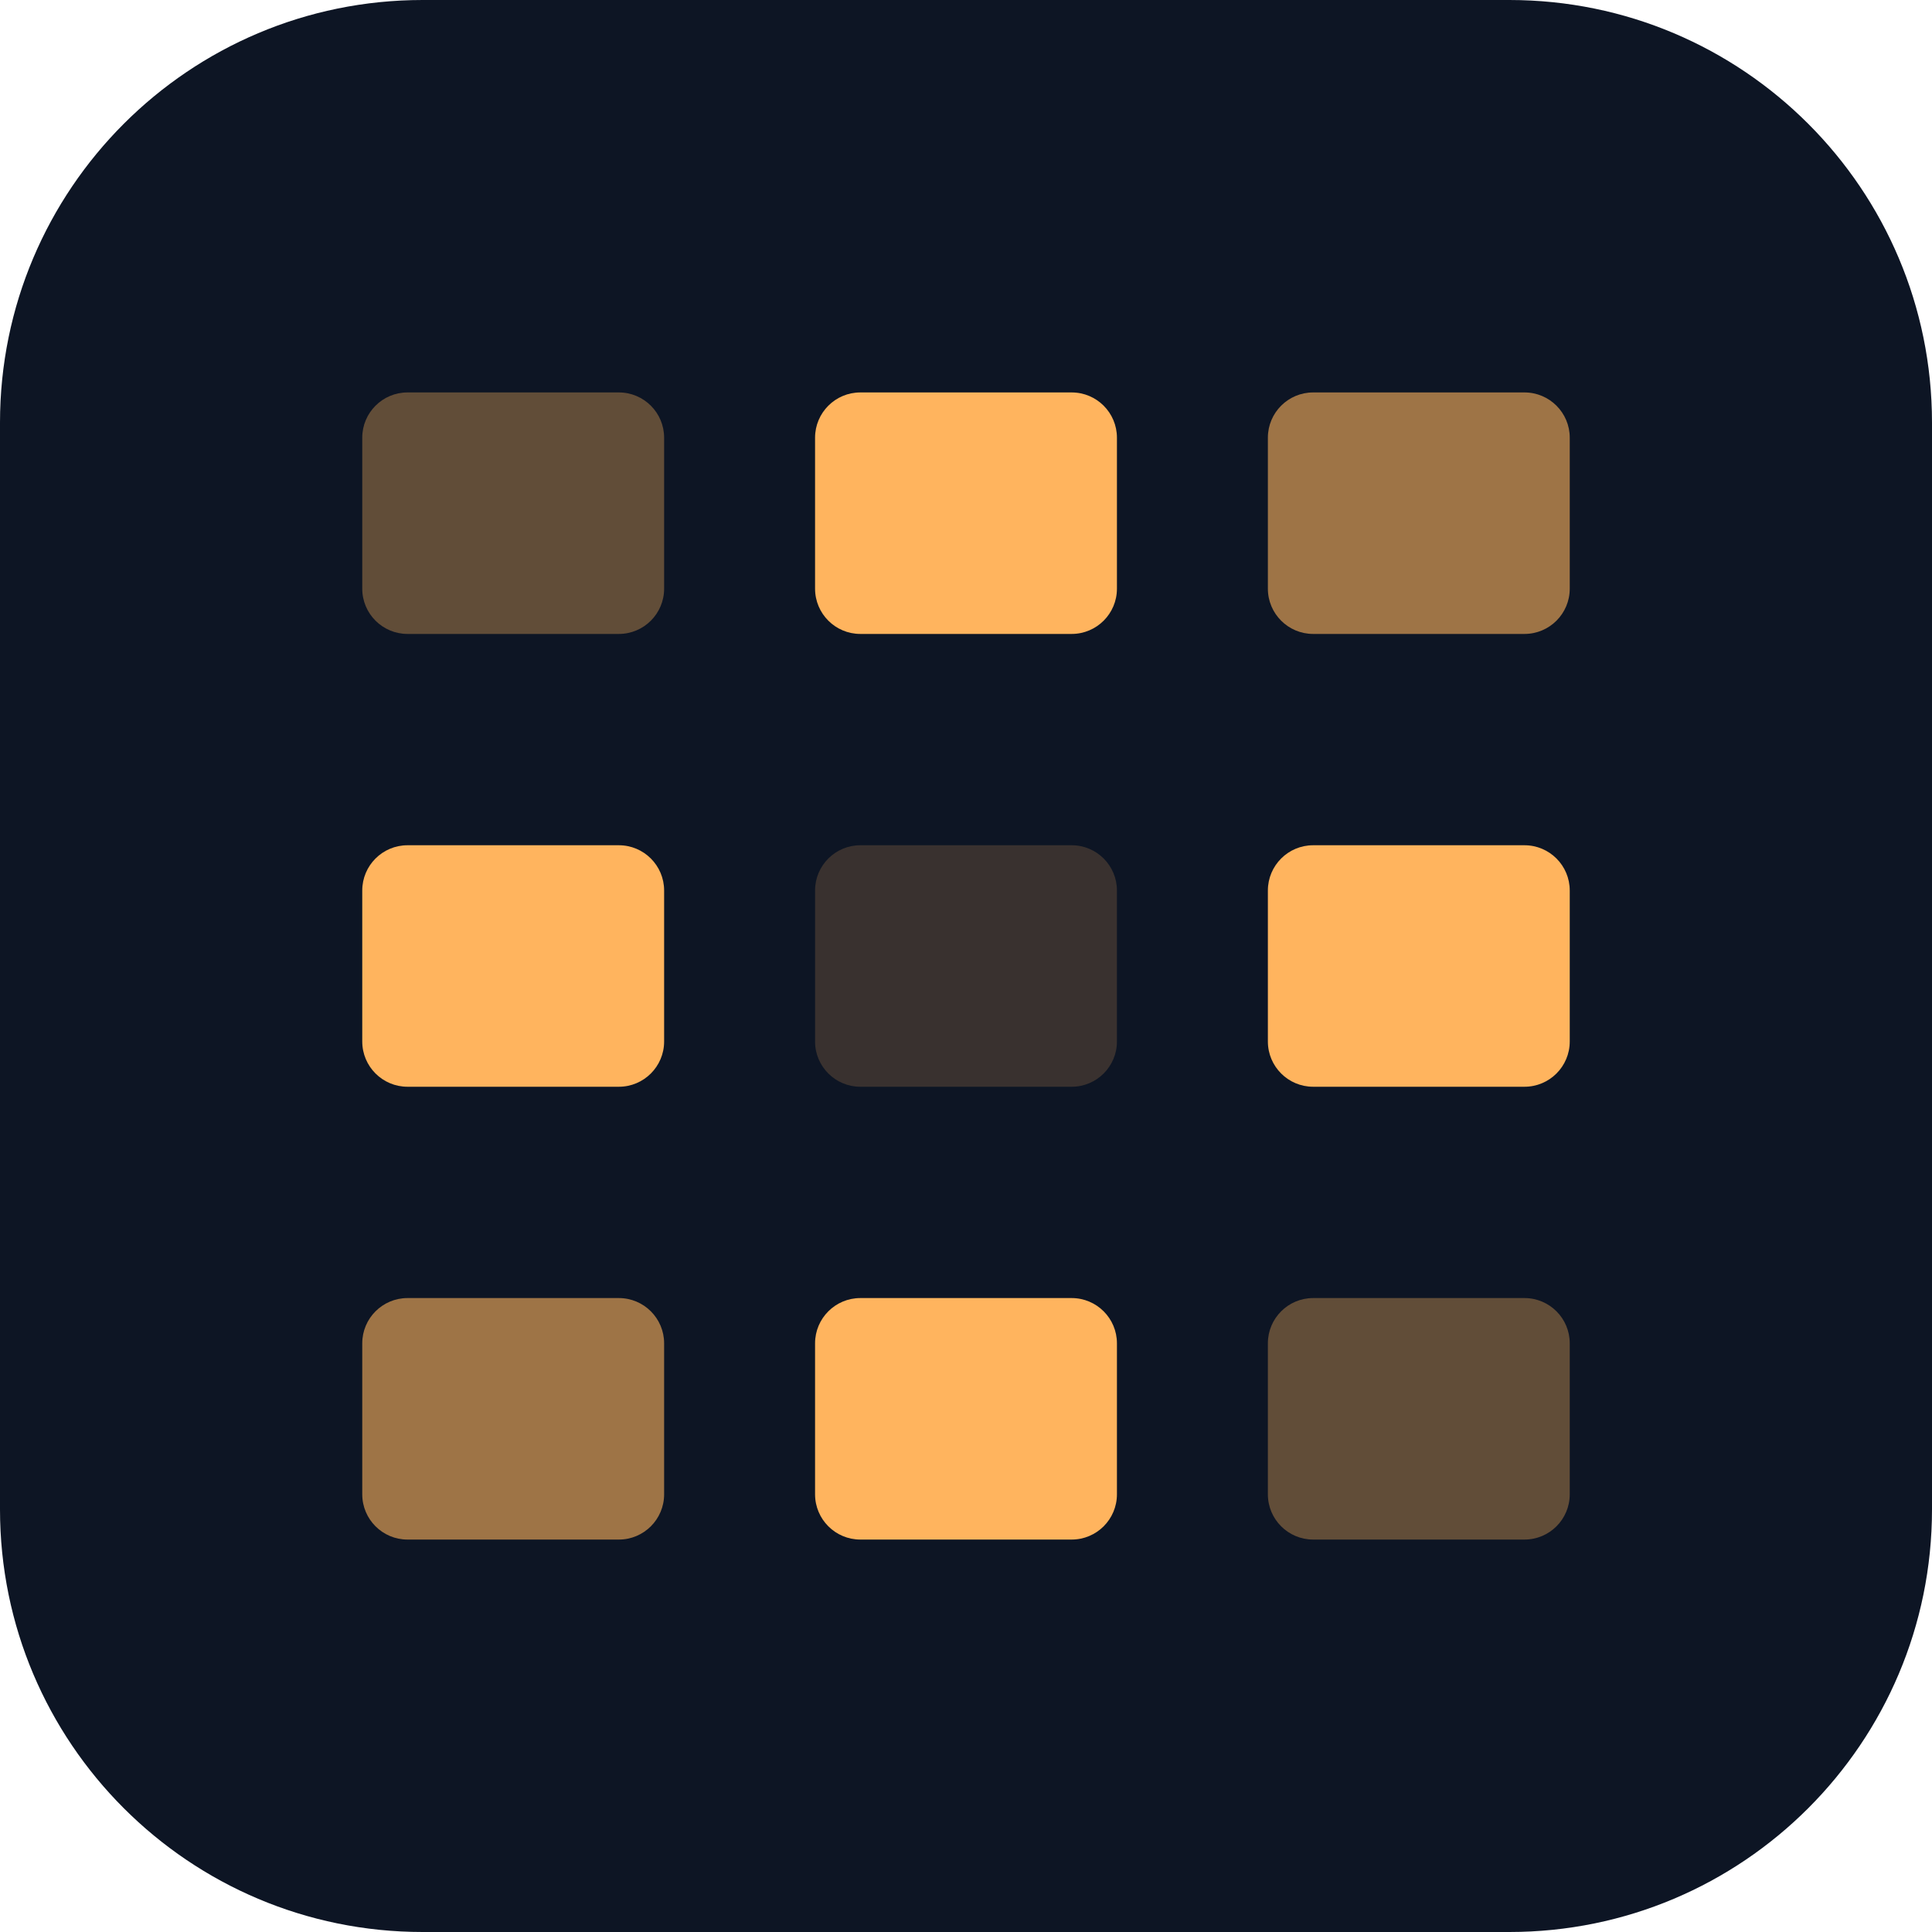
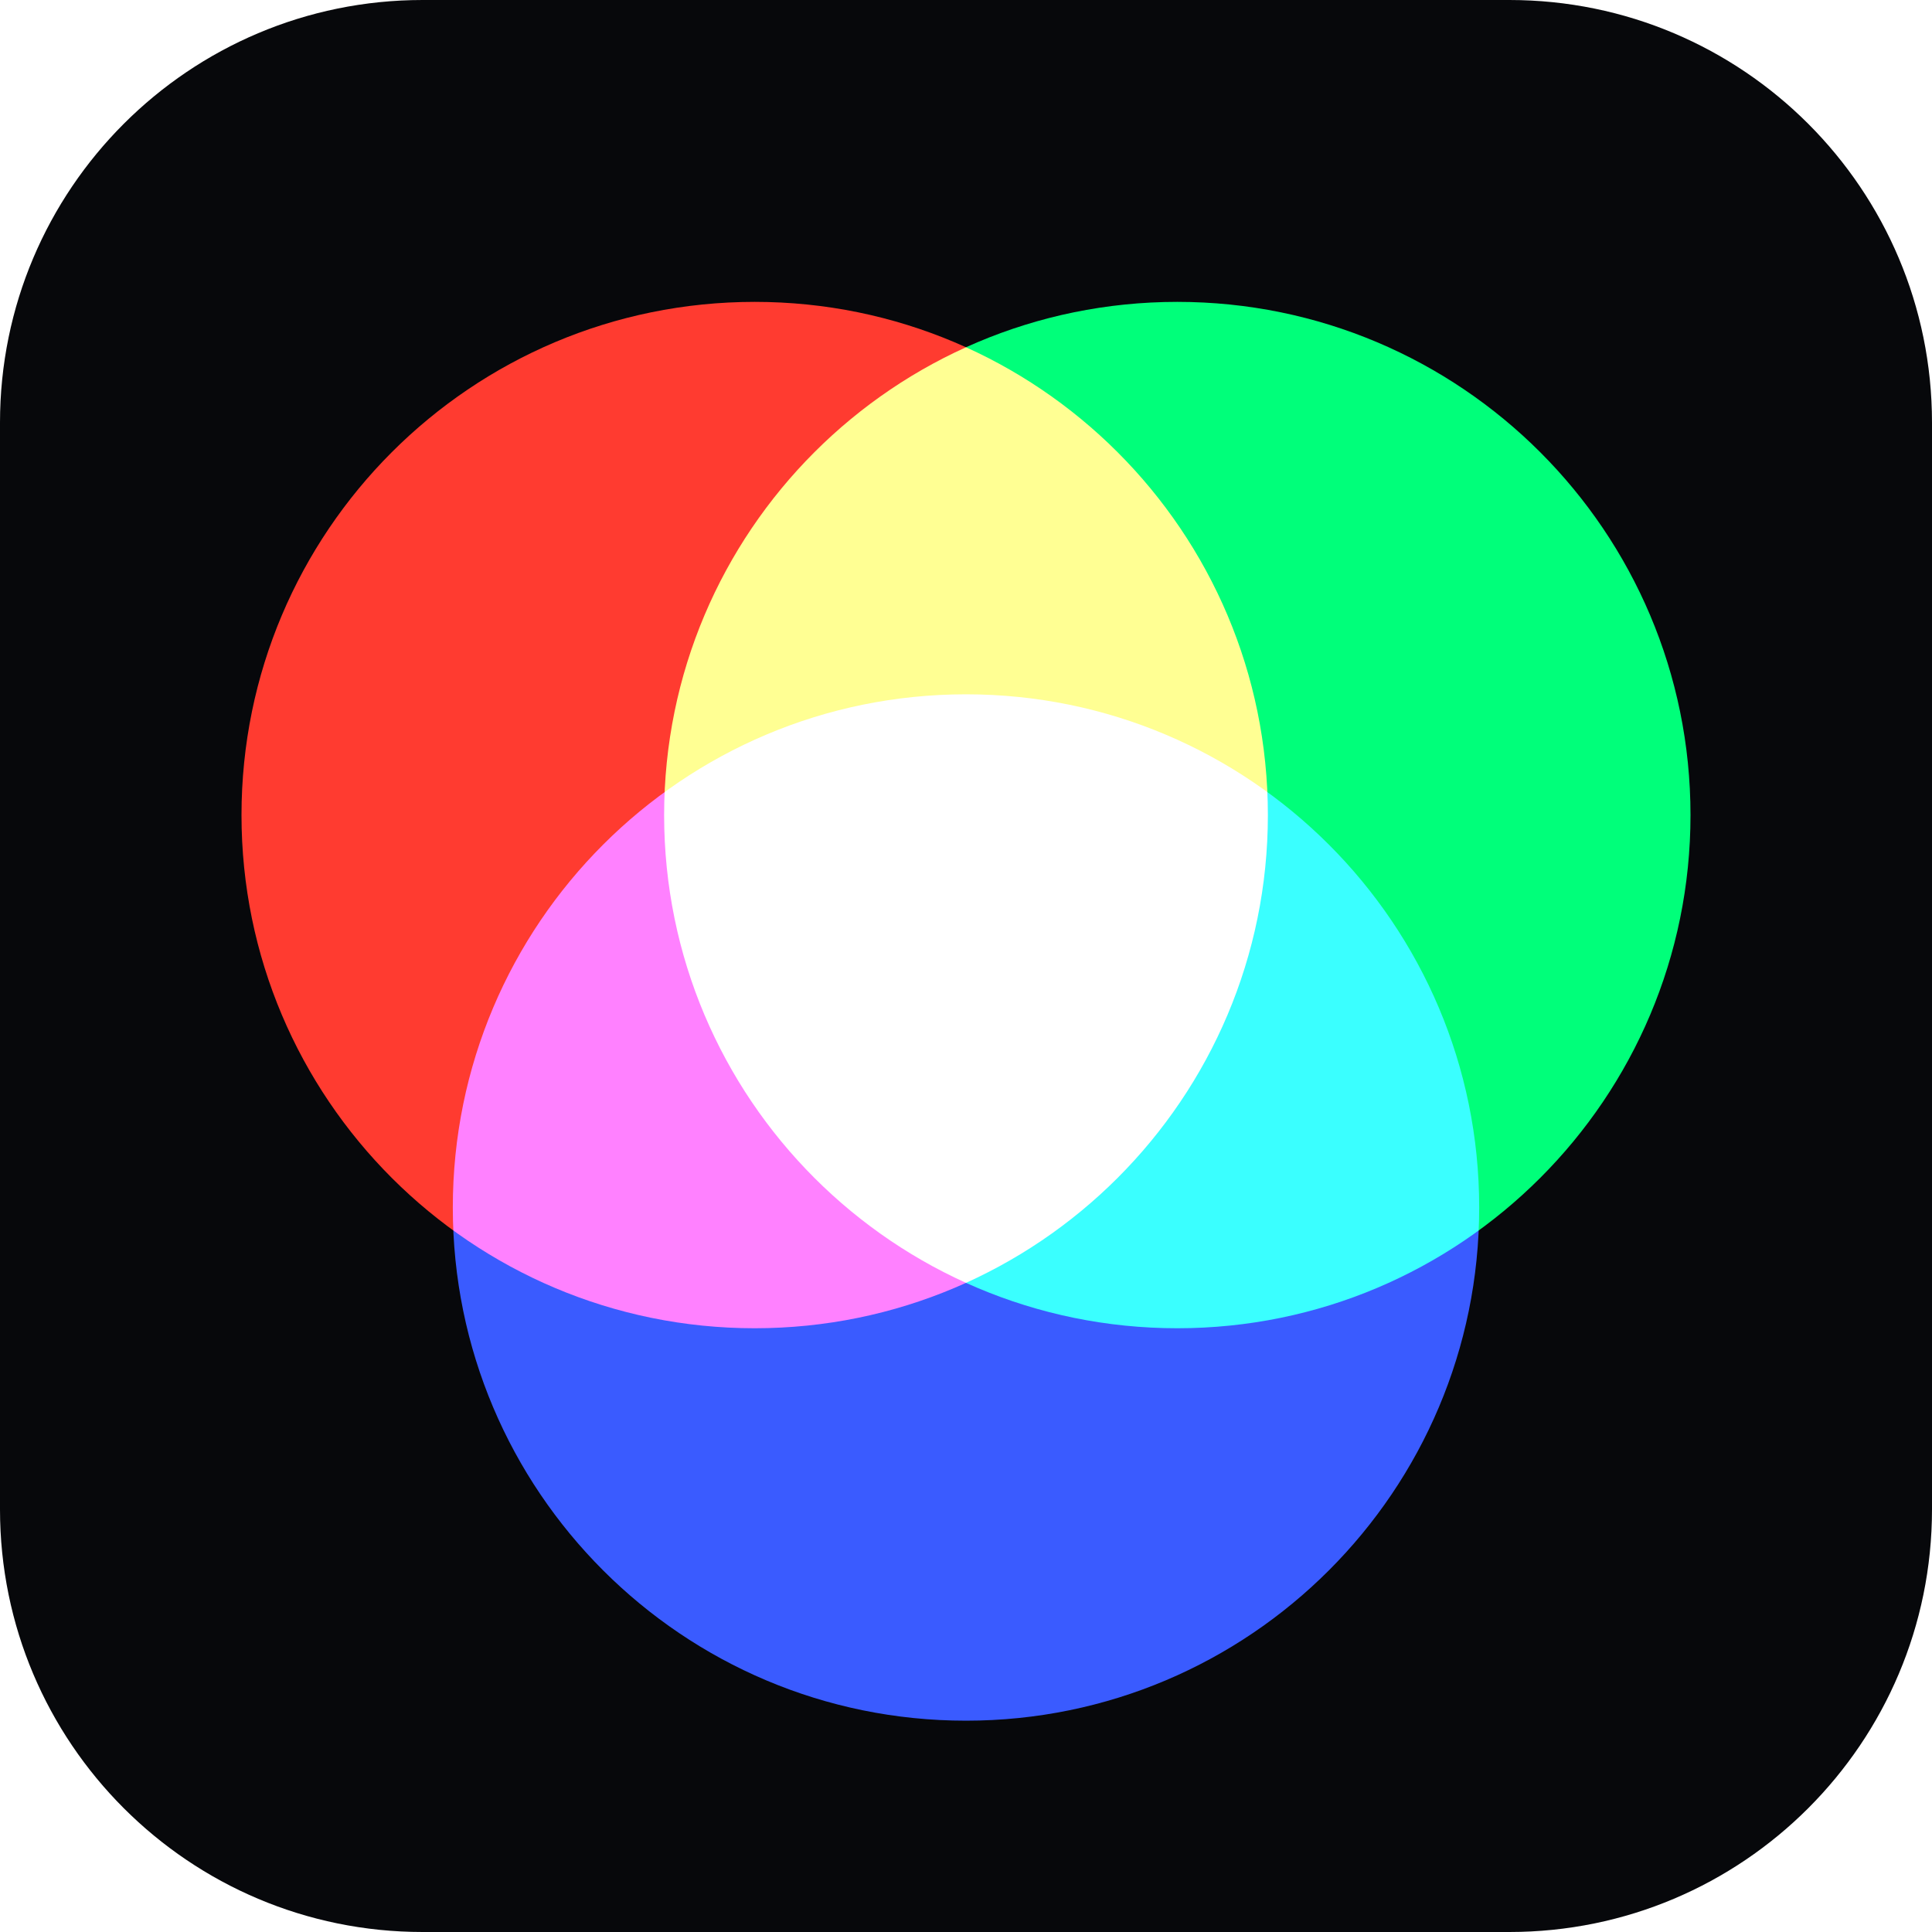
<svg xmlns="http://www.w3.org/2000/svg" viewBox="0 0 64 64">
-   <rect width="64" height="64" rx="14" fill="#0d1524" />
-   <g fill="#ffb45e">
-     <rect x="12" y="13" width="10" height="8" rx="1.5" opacity=".35" />
-     <rect x="27" y="13" width="10" height="8" rx="1.5" />
-     <rect x="42" y="13" width="10" height="8" rx="1.5" opacity=".6" />
-     <rect x="12" y="28" width="10" height="8" rx="1.5" />
-     <rect x="27" y="28" width="10" height="8" rx="1.5" opacity=".18" />
-     <rect x="42" y="28" width="10" height="8" rx="1.5" />
-     <rect x="12" y="43" width="10" height="8" rx="1.5" opacity=".6" />
-     <rect x="27" y="43" width="10" height="8" rx="1.5" />
-     <rect x="42" y="43" width="10" height="8" rx="1.5" opacity=".35" />
+   <rect width="64" height="64" rx="14" fill="#07080b" />
+   <g style="isolation:isolate">
+     <circle cx="25" cy="27" r="17" fill="rgb(255,59,48)" style="mix-blend-mode:screen" />
+     <circle cx="39" cy="27" r="17" fill="rgb(0,255,122)" style="mix-blend-mode:screen" />
+     <circle cx="32" cy="40" r="17" fill="rgb(58,91,255)" style="mix-blend-mode:screen" />
  </g>
</svg>
